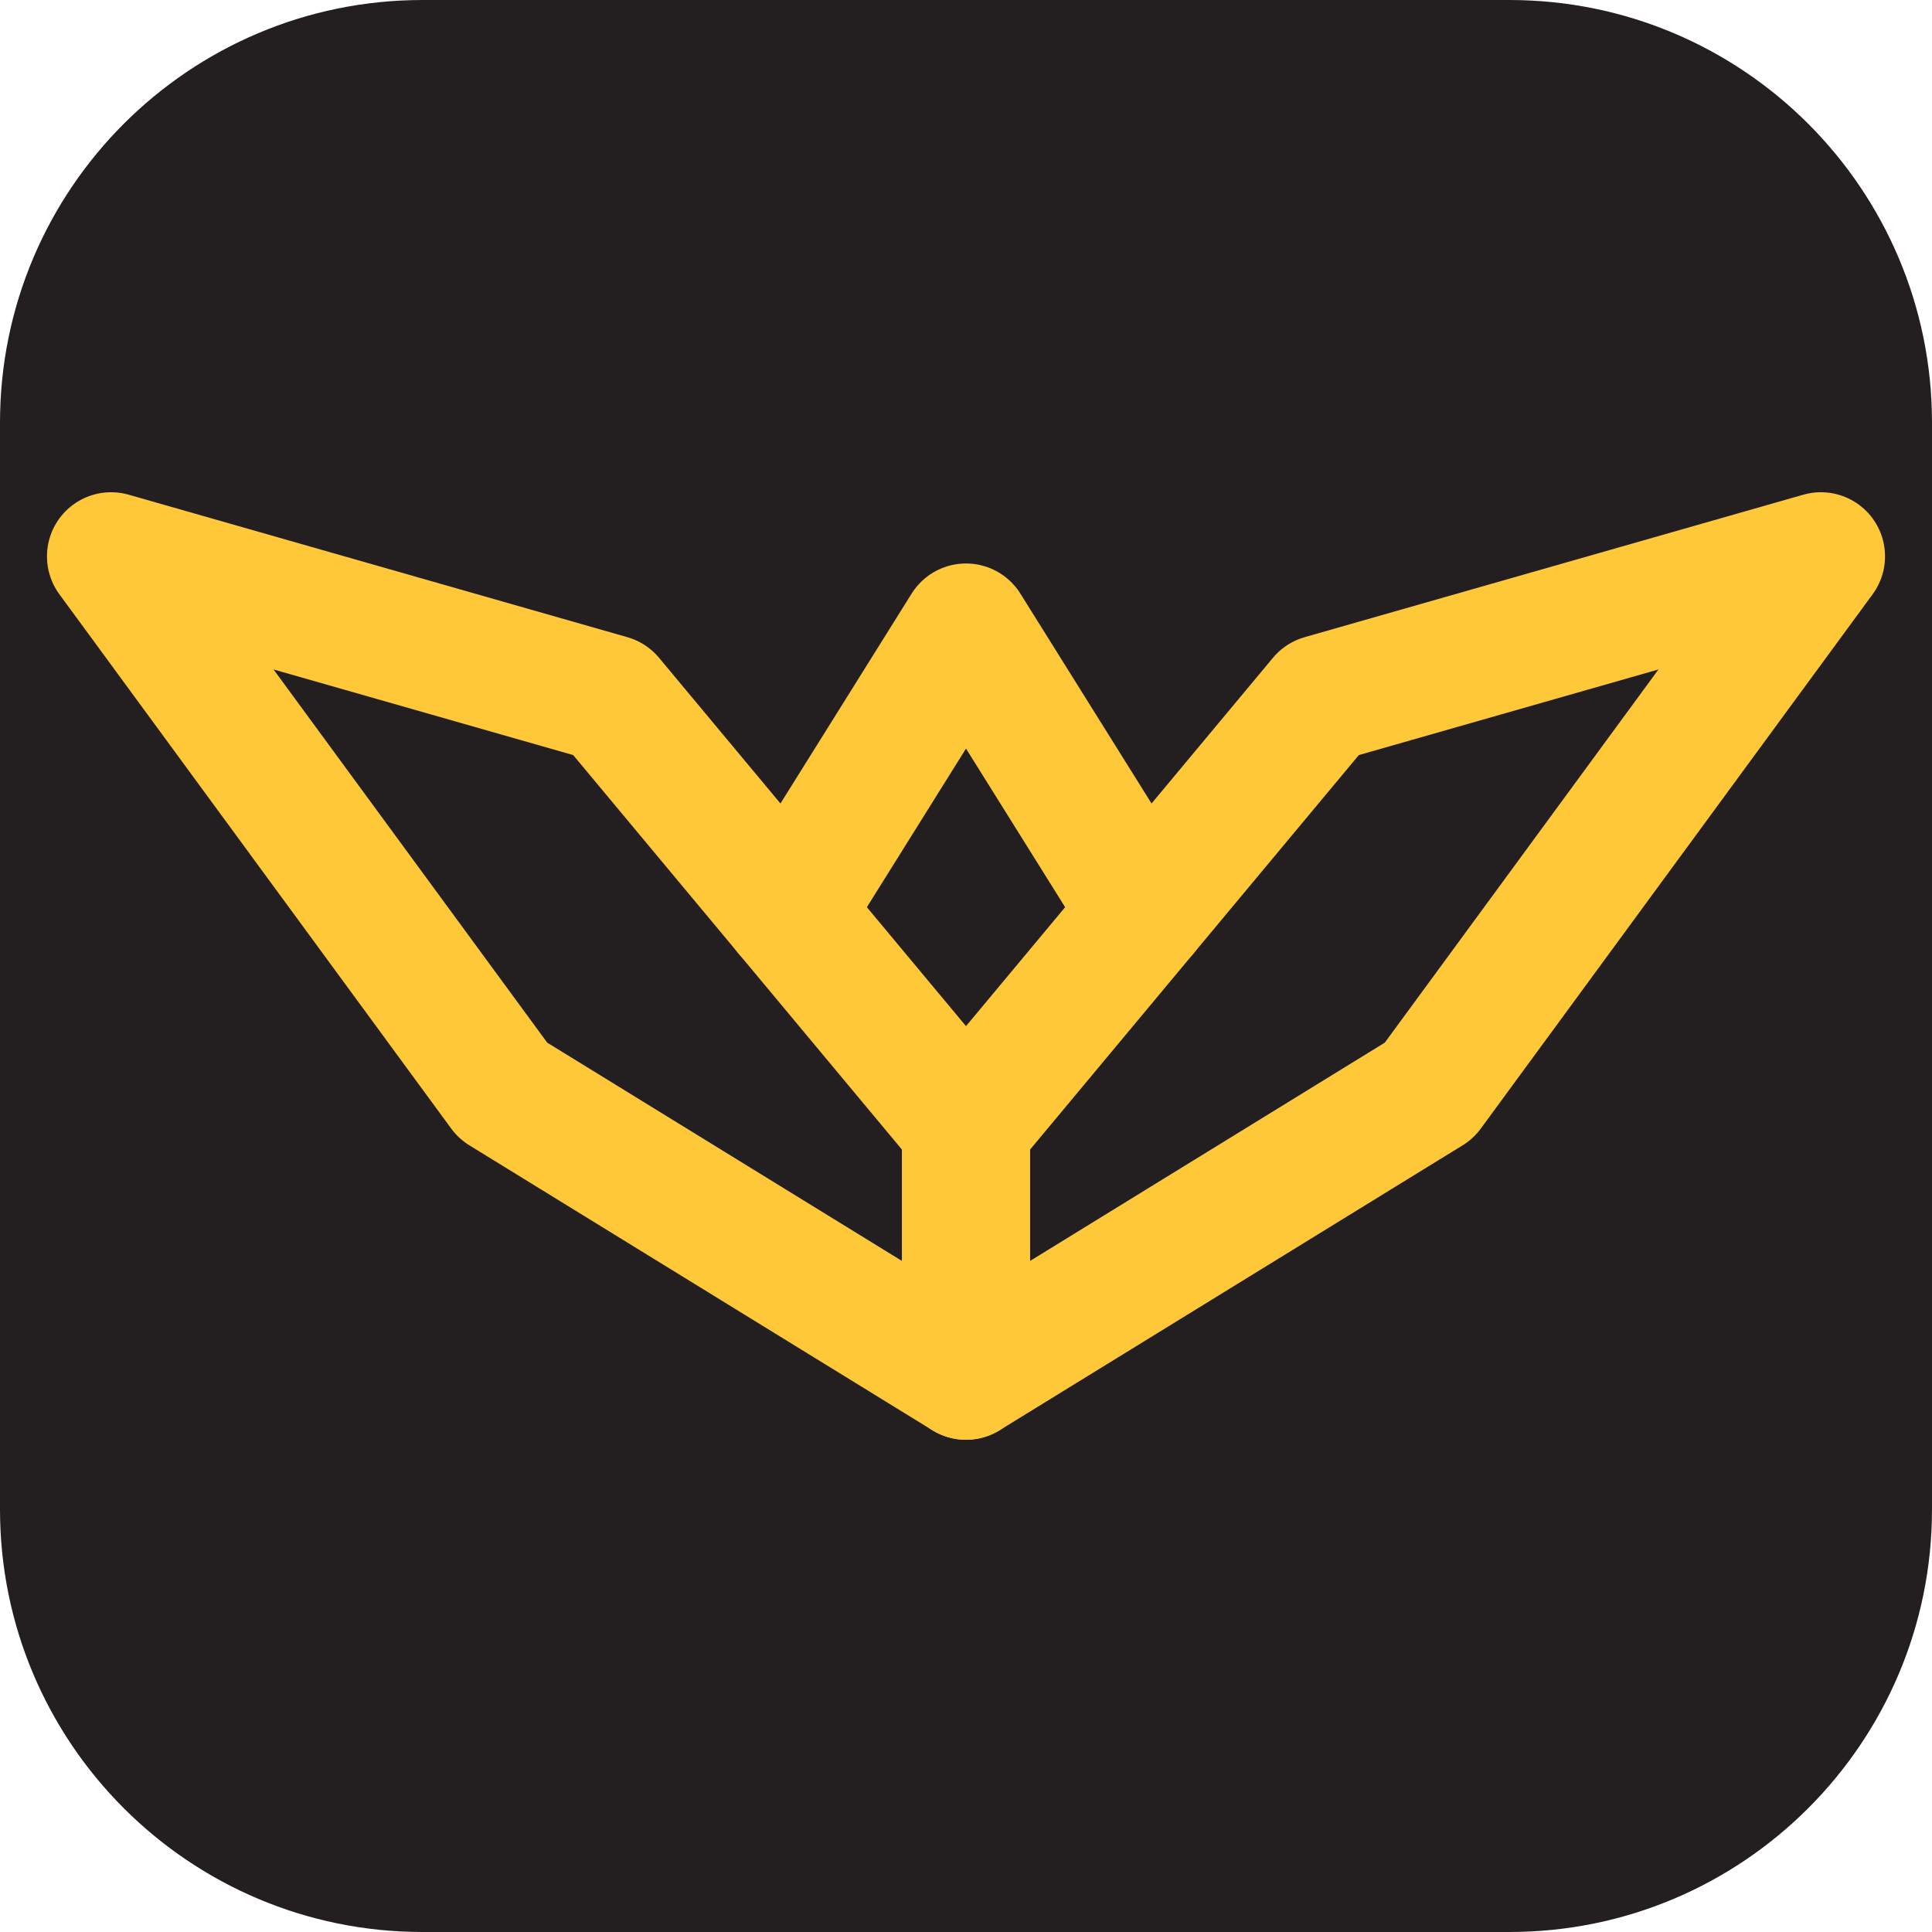
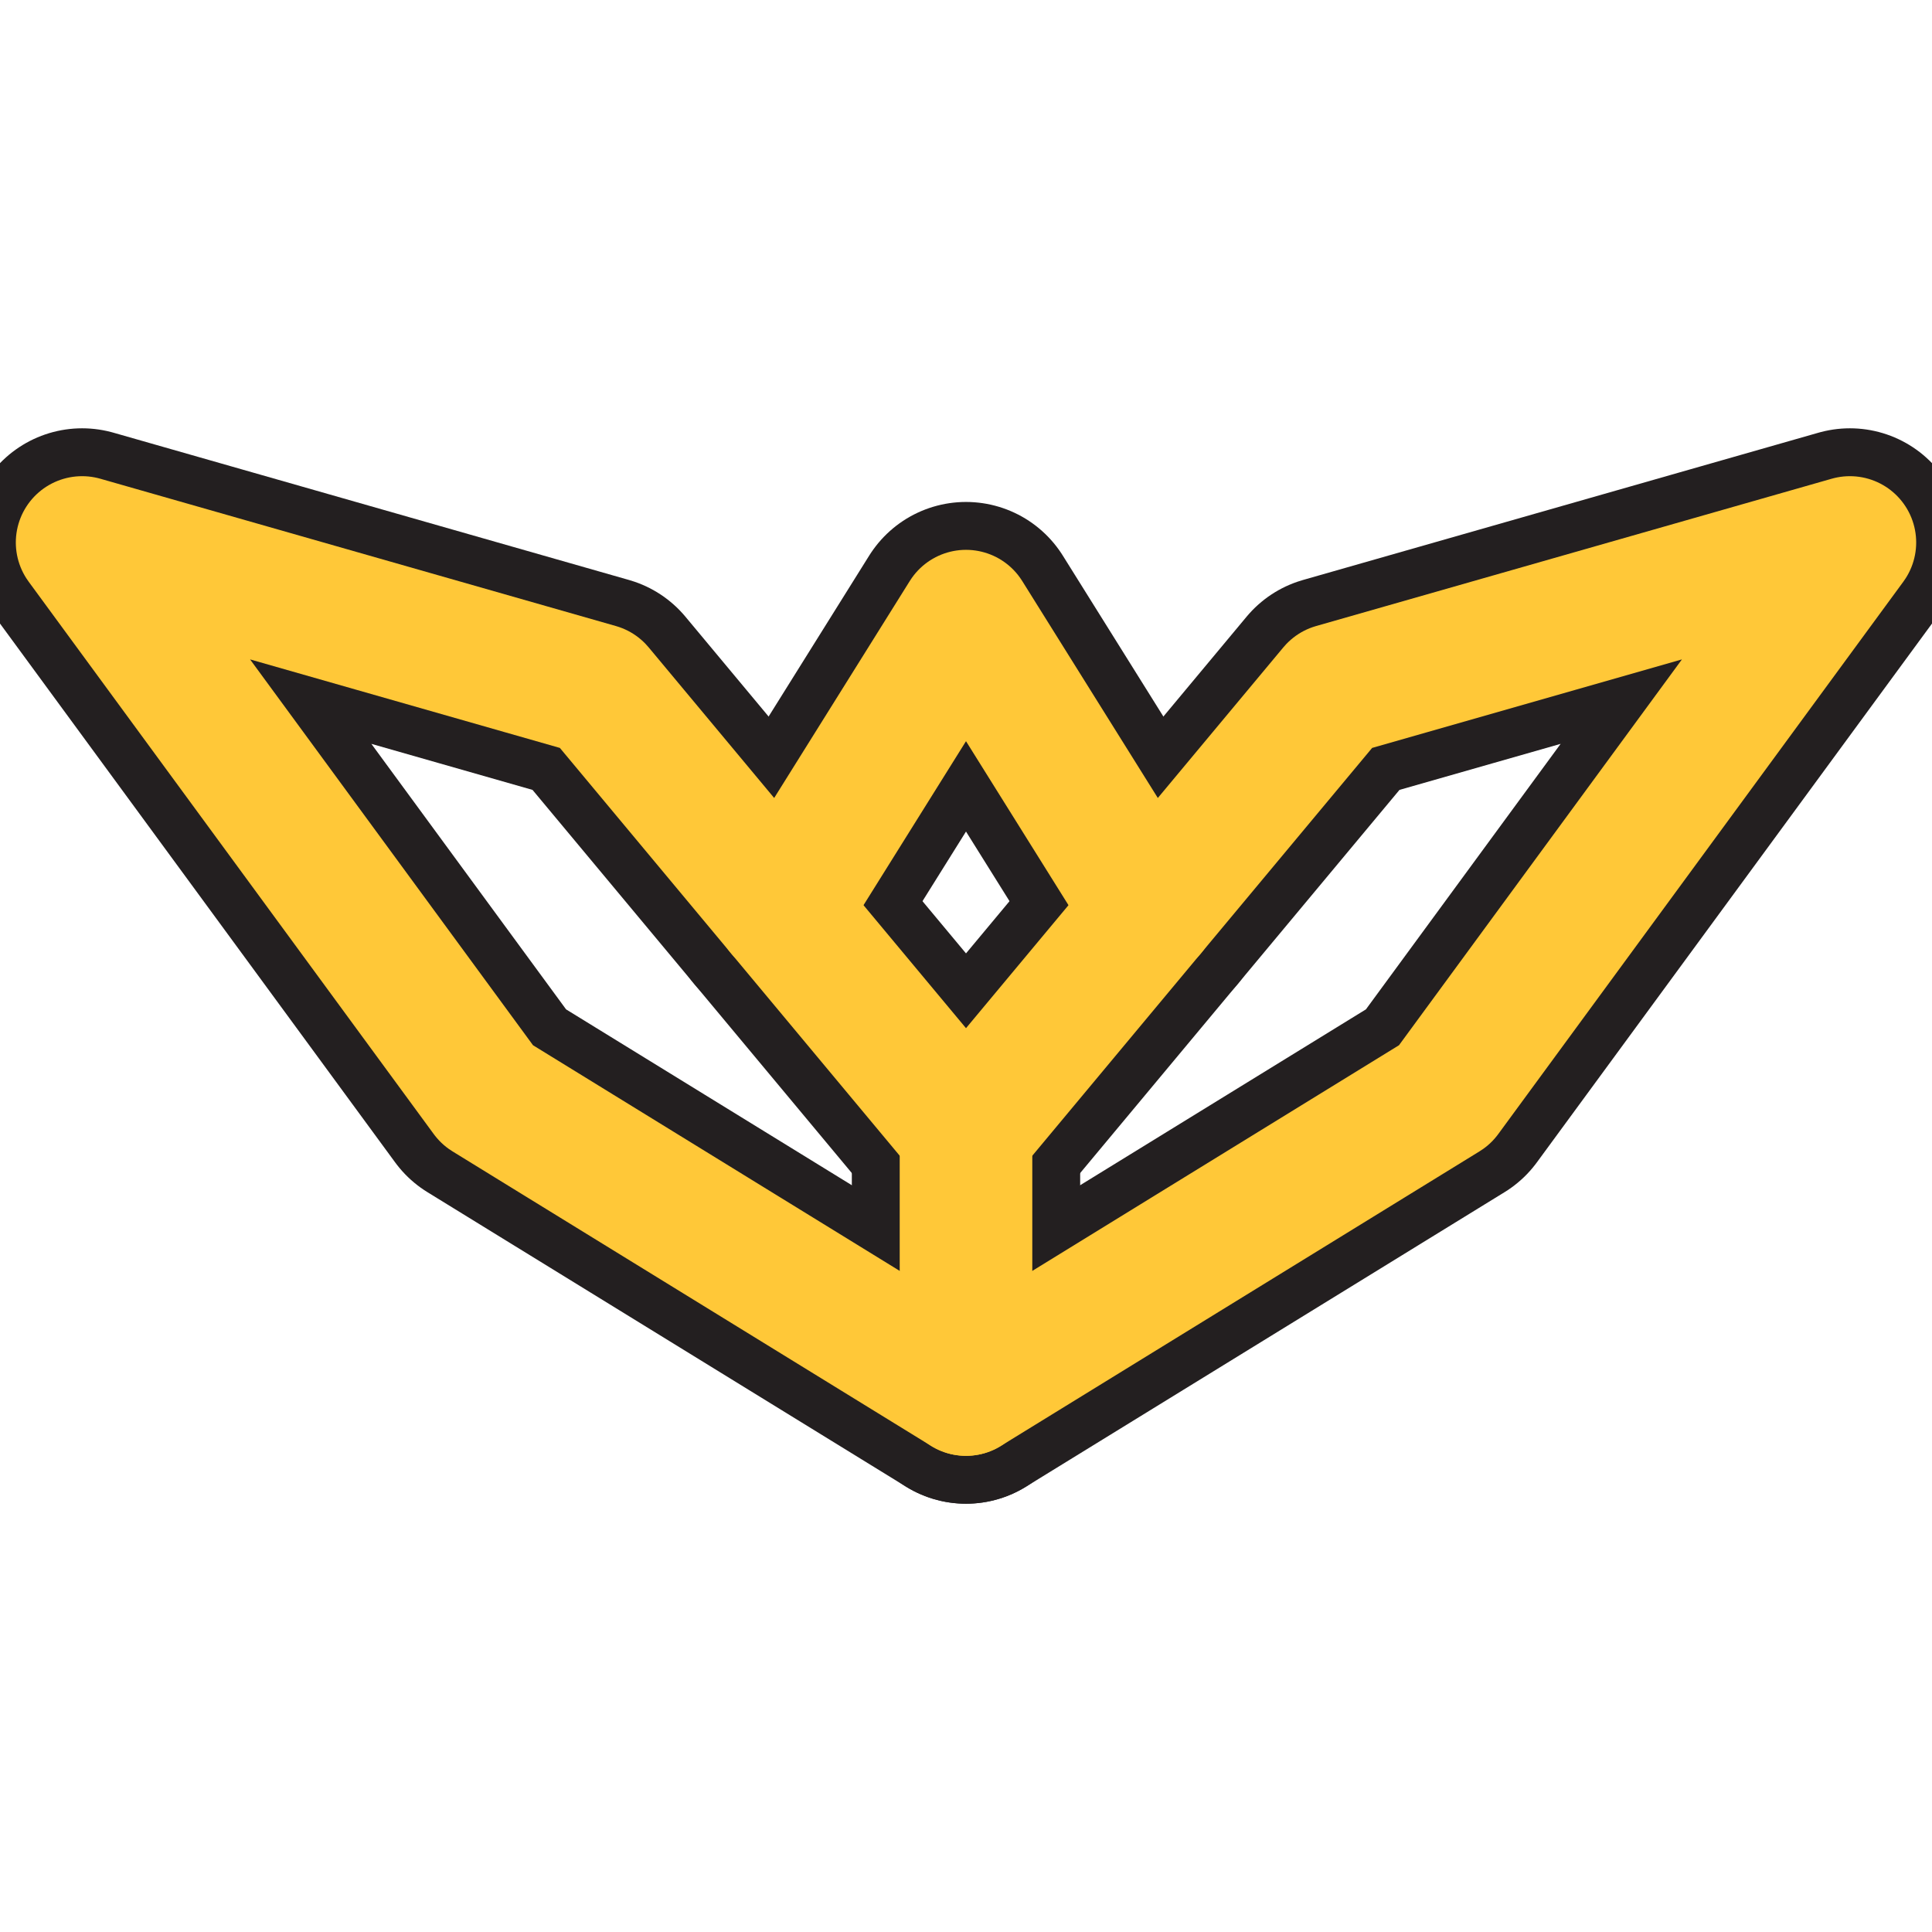
<svg xmlns="http://www.w3.org/2000/svg" viewBox="0 0 64 64">
-   <rect width="64" height="64" rx="14" fill="#231f20" />
-   <g fill="none" stroke="#ffc838" stroke-width="3.6" stroke-linejoin="round" stroke-linecap="round" transform="translate(32 32) scale(1.18) translate(-32 -33.5)">
-     <path d="M8 22 22 26 32 38 42 26 56 22 45 37 32 45 19 37Z" />
-     <path d="M27 32 32 24l5 8M32 38v7" />
+   <g fill="none" stroke-linejoin="round" stroke-linecap="round" transform="translate(32 32) scale(1.22) translate(-32 -33.5)">
+     <g stroke="#231f20" stroke-width="6.2">
+       <path d="M8 22 22 26 32 38 42 26 56 22 45 37 32 45 19 37Z" />
+       <path d="M27 32 32 24l5 8M32 38v7" />
+     </g>
+     <g stroke="#ffc838" stroke-width="3.6">
+       <path d="M8 22 22 26 32 38 42 26 56 22 45 37 32 45 19 37Z" />
+       <path d="M27 32 32 24l5 8M32 38v7" />
+     </g>
  </g>
</svg>
